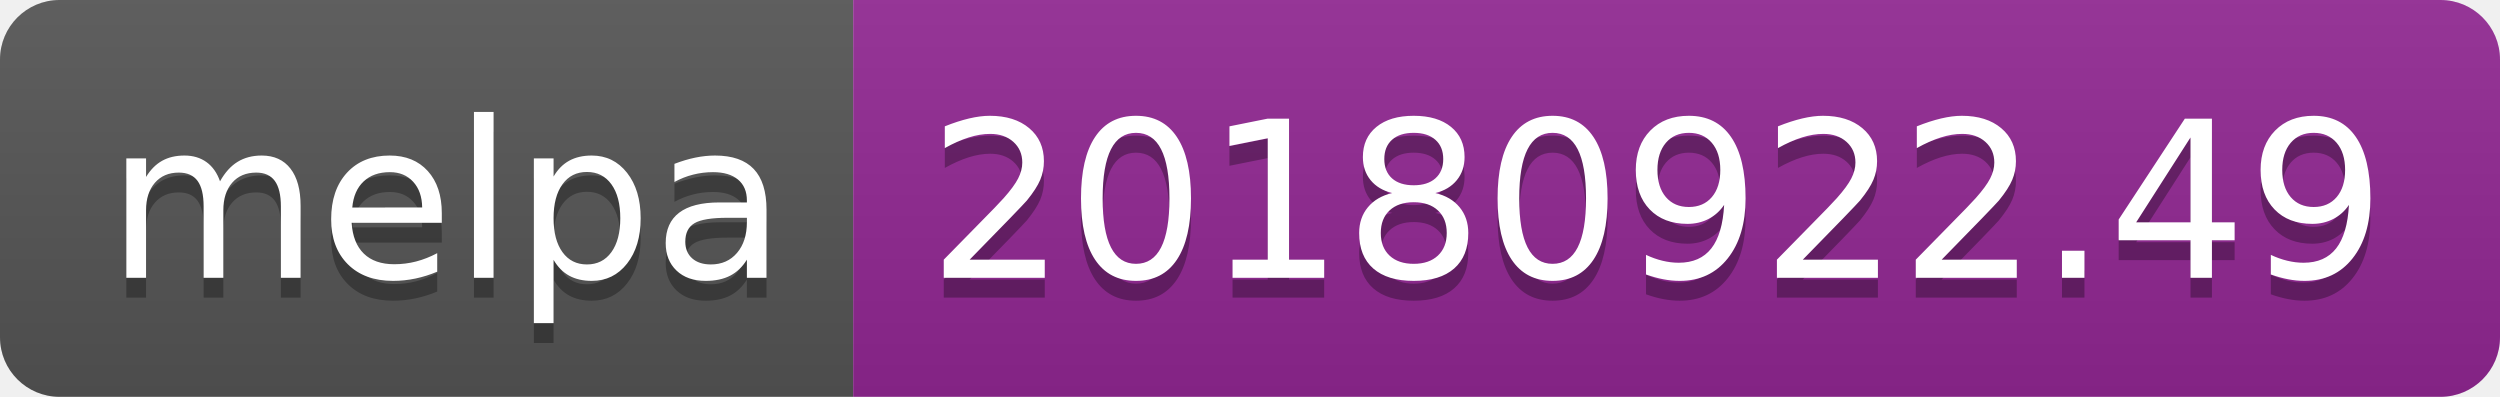
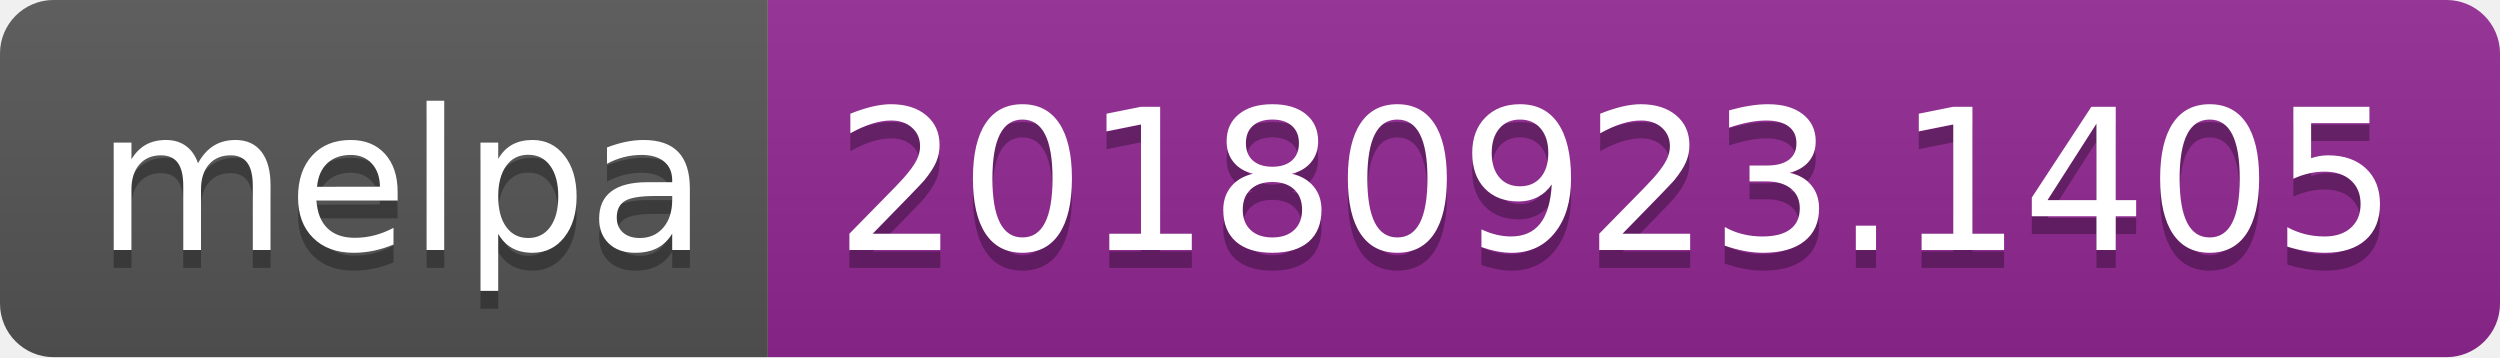
- <svg xmlns="http://www.w3.org/2000/svg" width="126" height="20">
+ <svg xmlns="http://www.w3.org/2000/svg" width="140" height="20">
  <linearGradient id="b" x2="0" y2="100%">
    <stop offset="0" stop-color="#bbb" stop-opacity=".1" />
    <stop offset="1" stop-opacity=".1" />
  </linearGradient>
  <clipPath id="a">
-     <rect width="126" height="20" rx="3" fill="#fff" />
+     <rect width="140" height="20" rx="3" fill="#fff" />
  </clipPath>
  <g clip-path="url(#a)">
    <path fill="#555" d="M0 0h43v20H0z" />
-     <path fill="#922793" d="M43 0h83v20H43z" />
-     <path fill="url(#b)" d="M0 0h126v20H0z" />
+     <path fill="#922793" d="M43 0h97v20H43z" />
+     <path fill="url(#b)" d="M0 0h140v20H0z" />
  </g>
  <g fill="#fff" text-anchor="middle" font-family="DejaVu Sans,Verdana,Geneva,sans-serif" font-size="110">
    <text x="225" y="150" fill="#010101" fill-opacity=".3" transform="scale(.1)" textLength="330">melpa</text>
    <text x="225" y="140" transform="scale(.1)" textLength="330">melpa</text>
-     <text x="835" y="150" fill="#010101" fill-opacity=".3" transform="scale(.1)" textLength="730">20180922.49</text>
-     <text x="835" y="140" transform="scale(.1)" textLength="730">20180922.49</text>
+     <text x="905" y="150" fill="#010101" fill-opacity=".3" transform="scale(.1)" textLength="870">20180923.1405</text>
+     <text x="905" y="140" transform="scale(.1)" textLength="870">20180923.1405</text>
  </g>
</svg>
